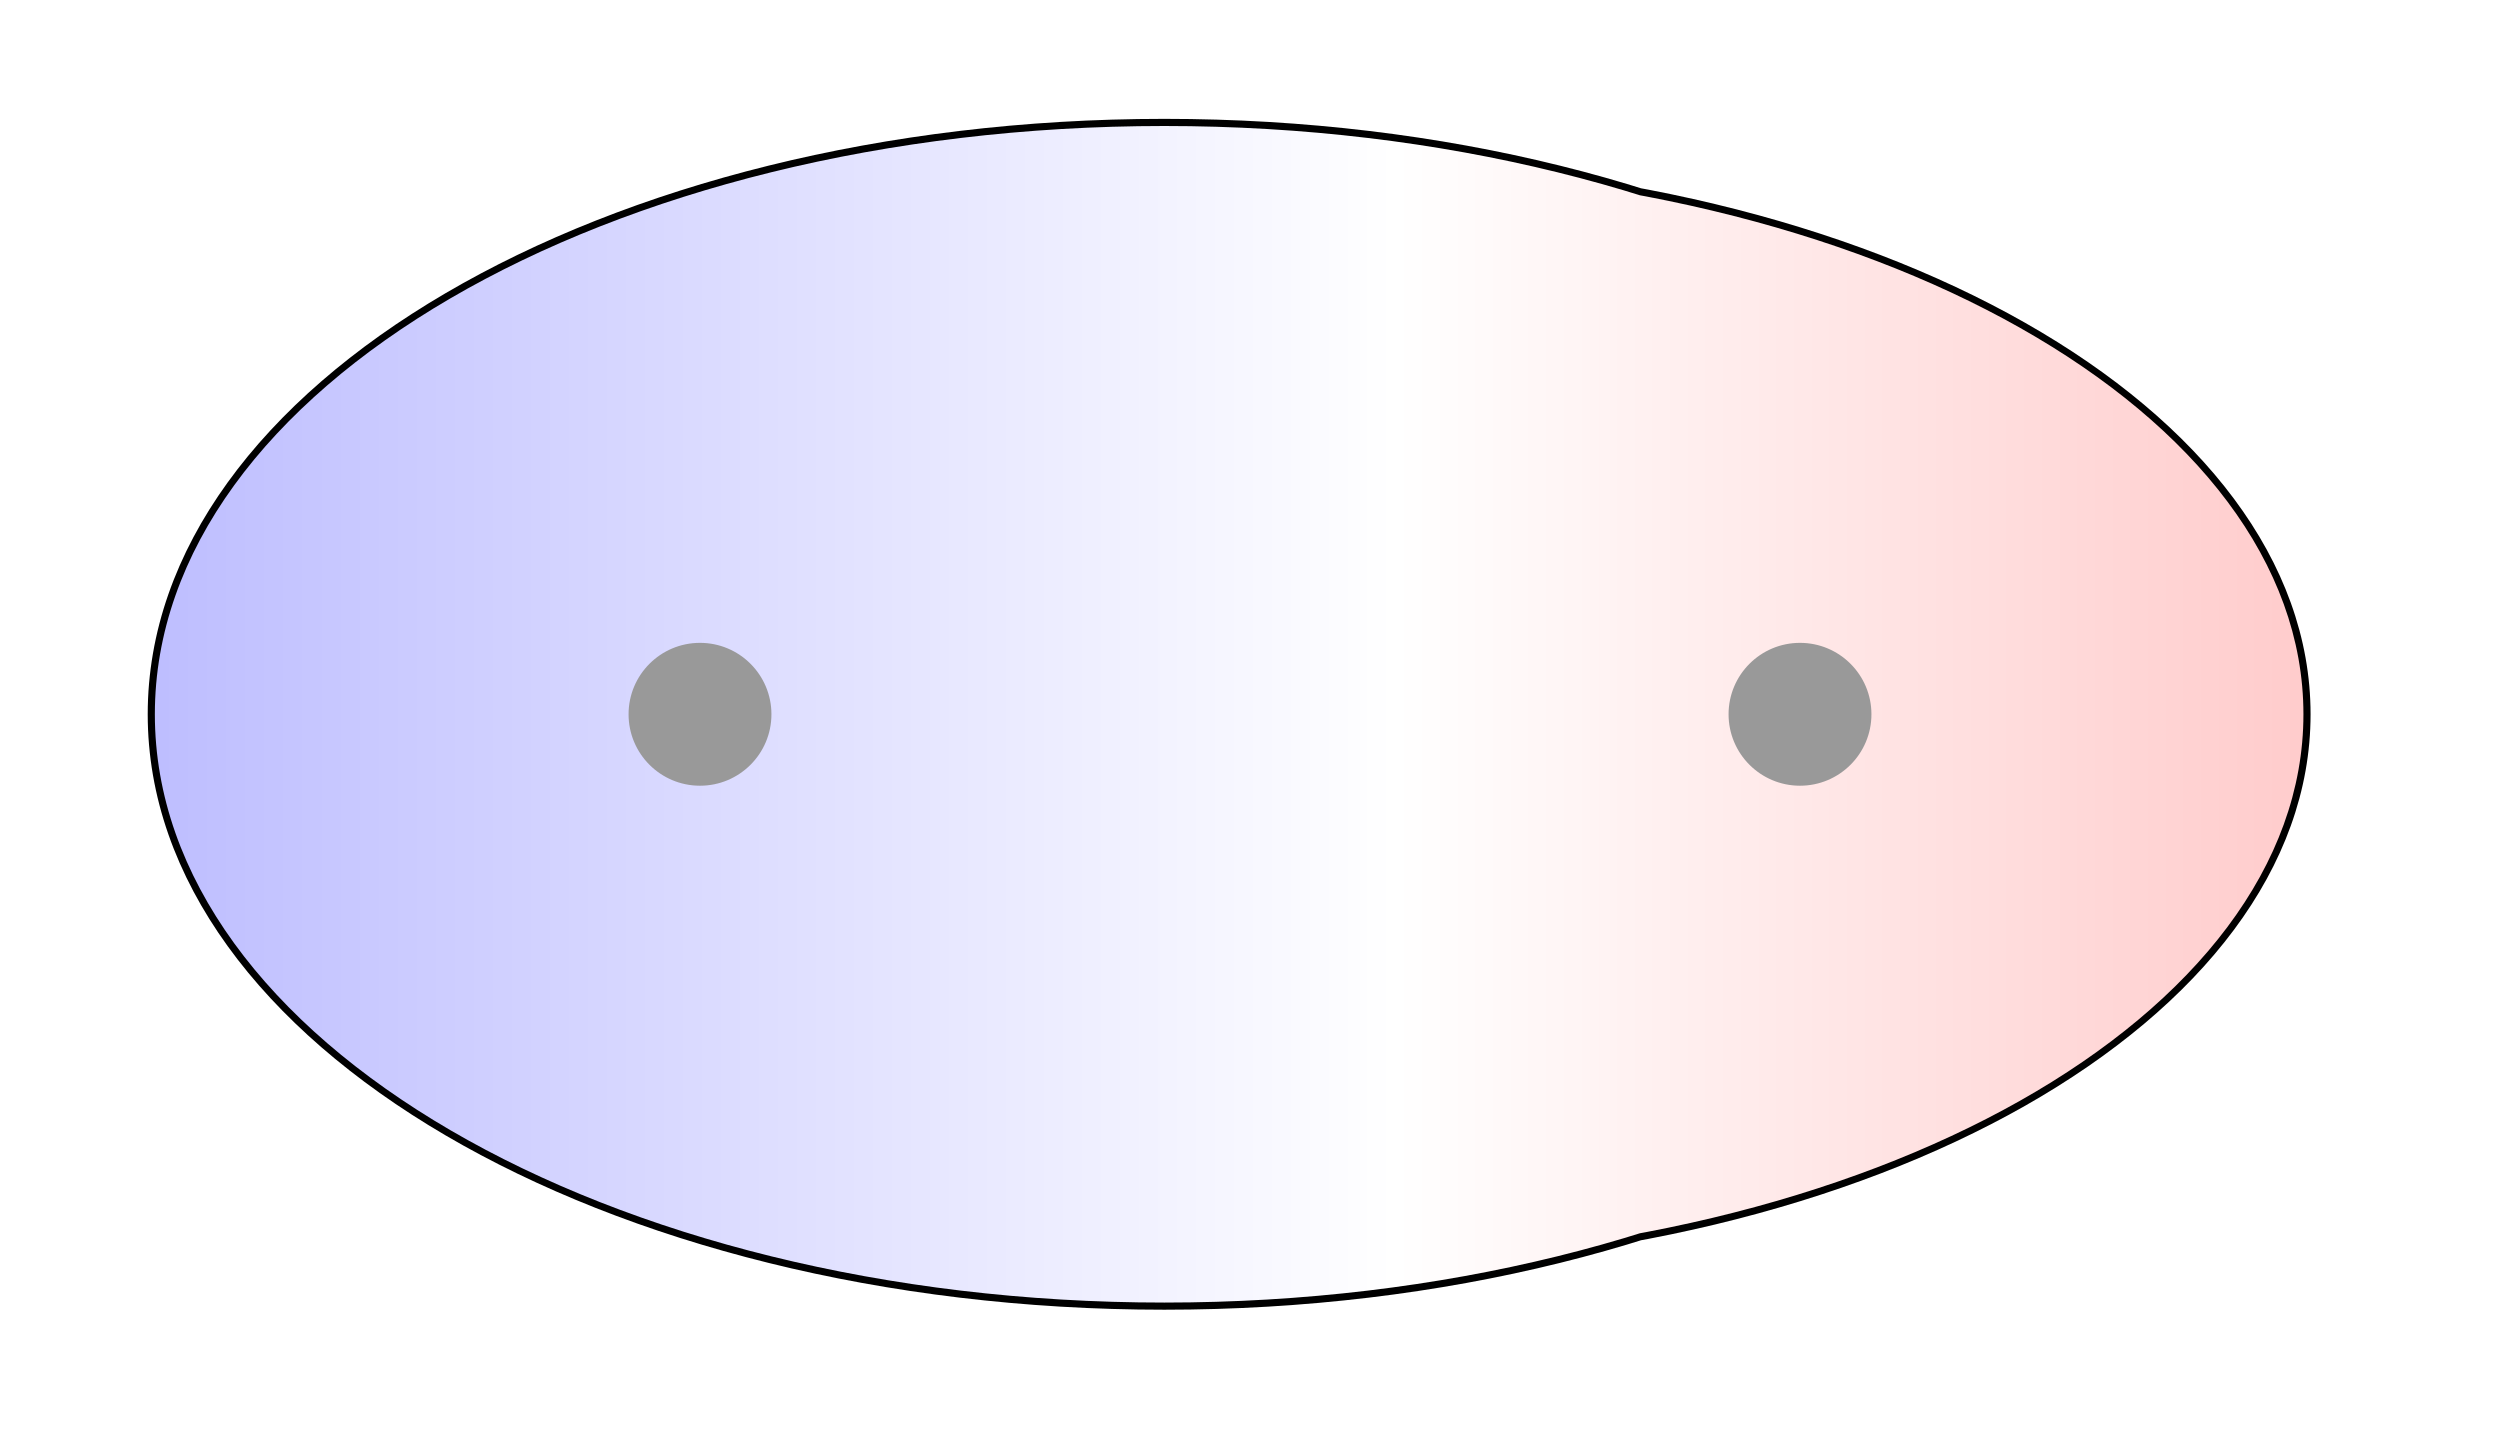
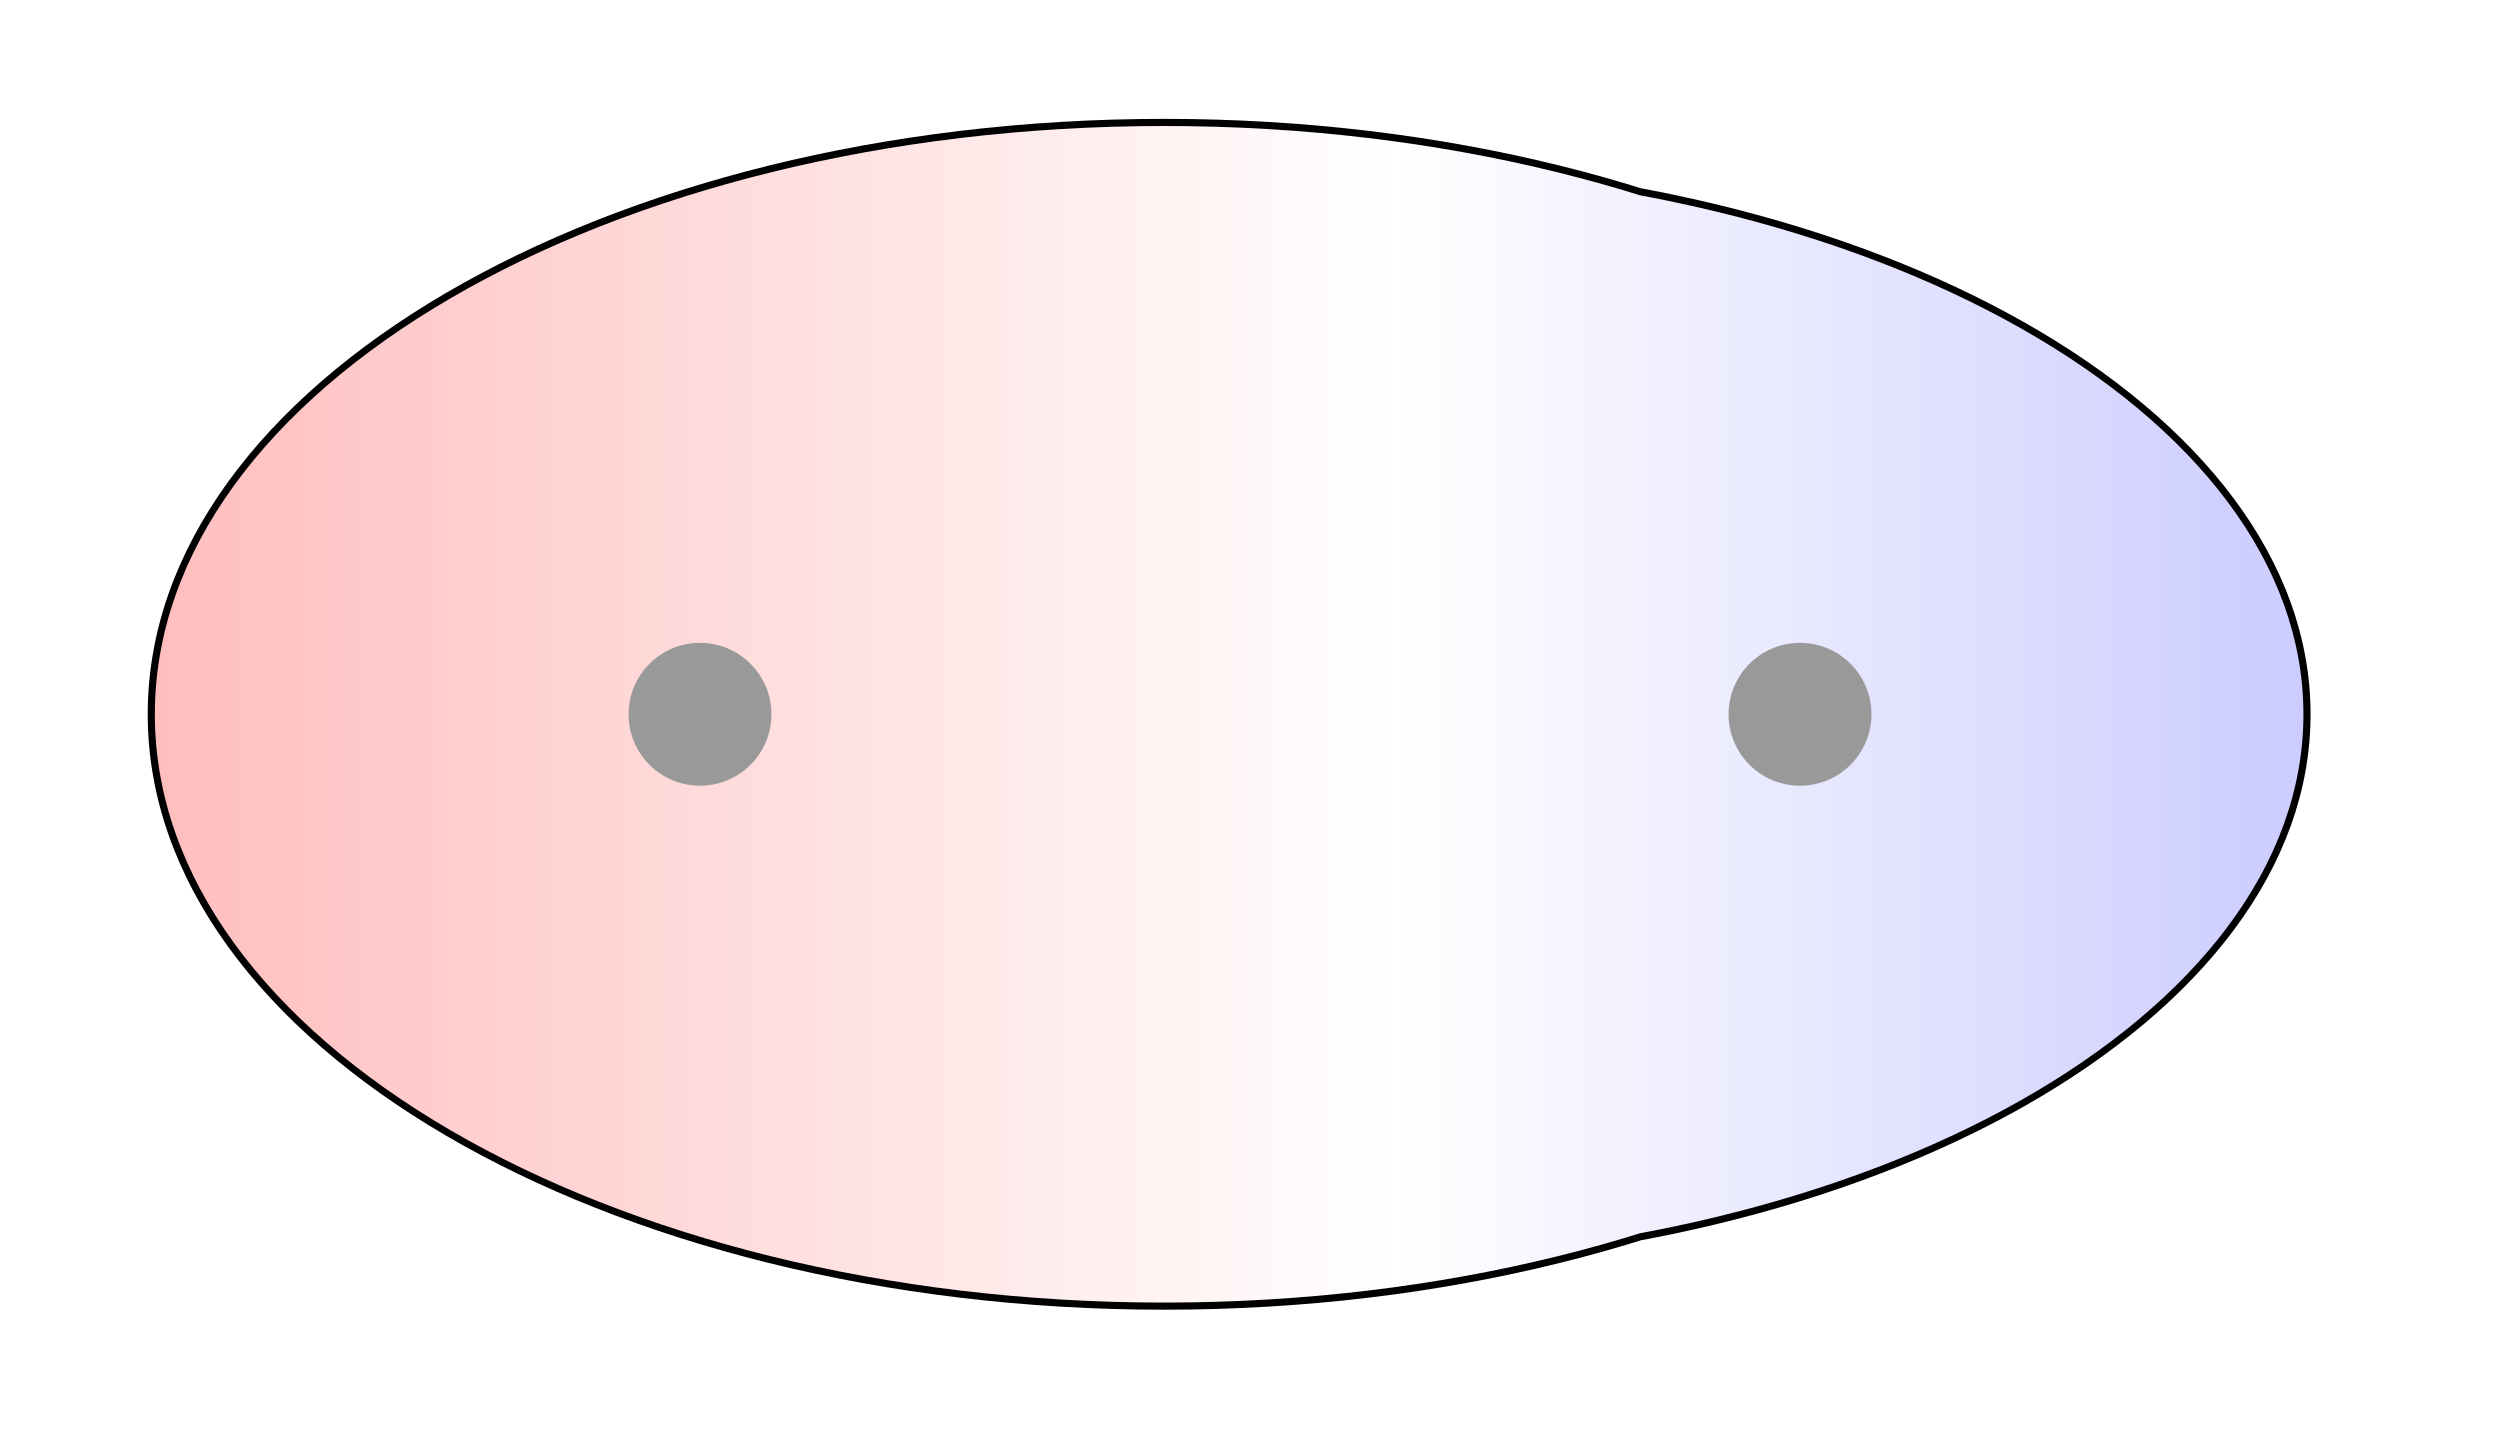
<svg xmlns="http://www.w3.org/2000/svg" width="175" height="100">
  <g>
    <defs>
      <linearGradient id="grad1" y2="0" x2="100%" y1="0" x1="0%">
        <stop stop-color="rgb(255,0,0)" offset="0%" />
        <stop stop-color="rgb(255,255,255)" offset="51.78%" />
        <stop stop-color="rgb(0,0,255)" offset="100%" />
      </linearGradient>
      <linearGradient id="grad2" y2="0" x2="100%" y1="0" x1="0%">
        <stop stop-color="rgb(0,0,255)" offset="0%" />
        <stop stop-color="rgb(255,255,255)" offset="51.78%" />
        <stop stop-color="rgb(255,0,0)" offset="100%" />
      </linearGradient>
      <clipPath id="field">
        <ellipse id="field_1" ry="41.18" rx="70.66" cy="50" cx="81.50" stroke="#000000" />
        <ellipse id="field_2" ry="38.26" rx="67.74" cy="50" cx="93.50" stroke="#000000" />
      </clipPath>
      <clipPath id="field_outline">
        <ellipse id="field_1_outline" ry="41.68" rx="71.16" cy="50" cx="81.50" stroke="#000000" />
        <ellipse id="field_2_outline" ry="38.76" rx="68.24" cy="50" cx="93.50" stroke="#000000" />
      </clipPath>
    </defs>
    <rect id="bg_field_outline" x="-246.20" y="0" width="664.47" height="100" clip-path="url(#field_outline)" fill="#000000" />
-     <rect id="bg_gradient" x="-246.20" y="0" width="664.47" height="100" clip-path="url(#field)" fill="url(#grad2)" />
+     <rect id="bg_gradient" x="-246.20" y="0" width="664.47" height="100" clip-path="url(#field)" fill="url(#grad1)" />
    <ellipse id="atom_1" ry="5" rx="5" cy="50" cx="49" fill="#999999" />
    <ellipse id="atom_2" ry="5" rx="5" cy="50" cx="126" fill="#999999" />
  </g>
</svg>
